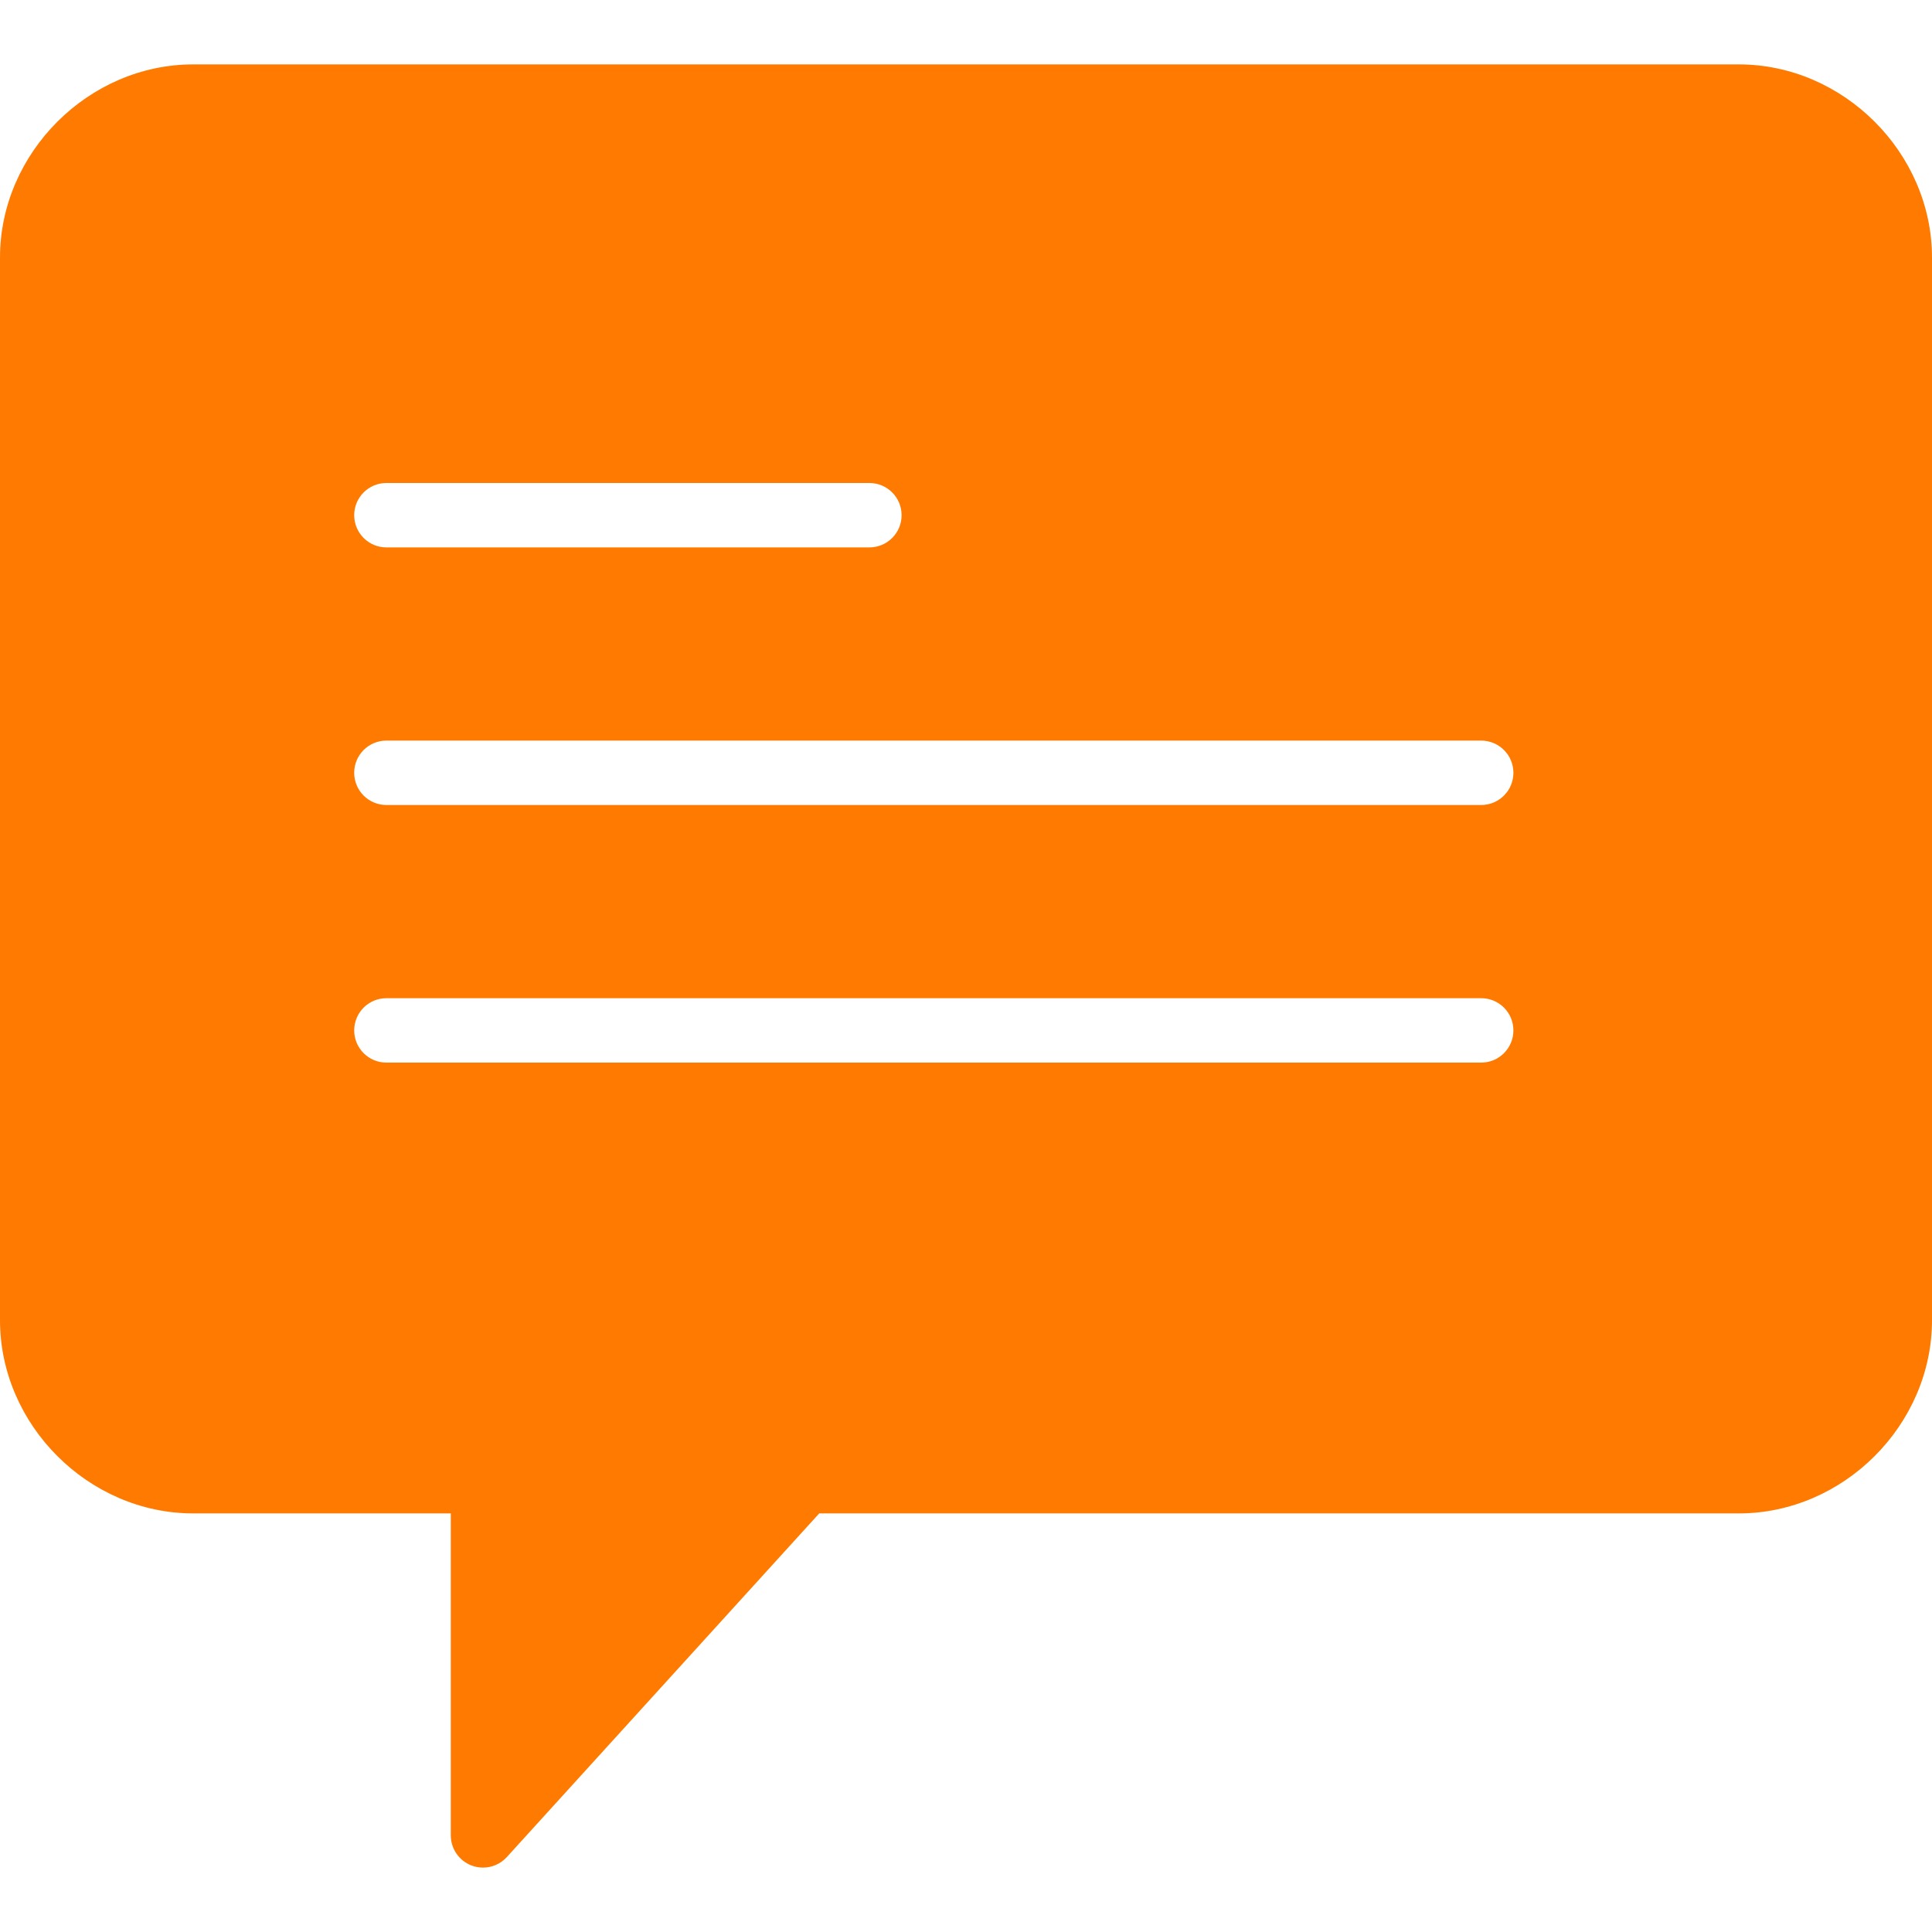
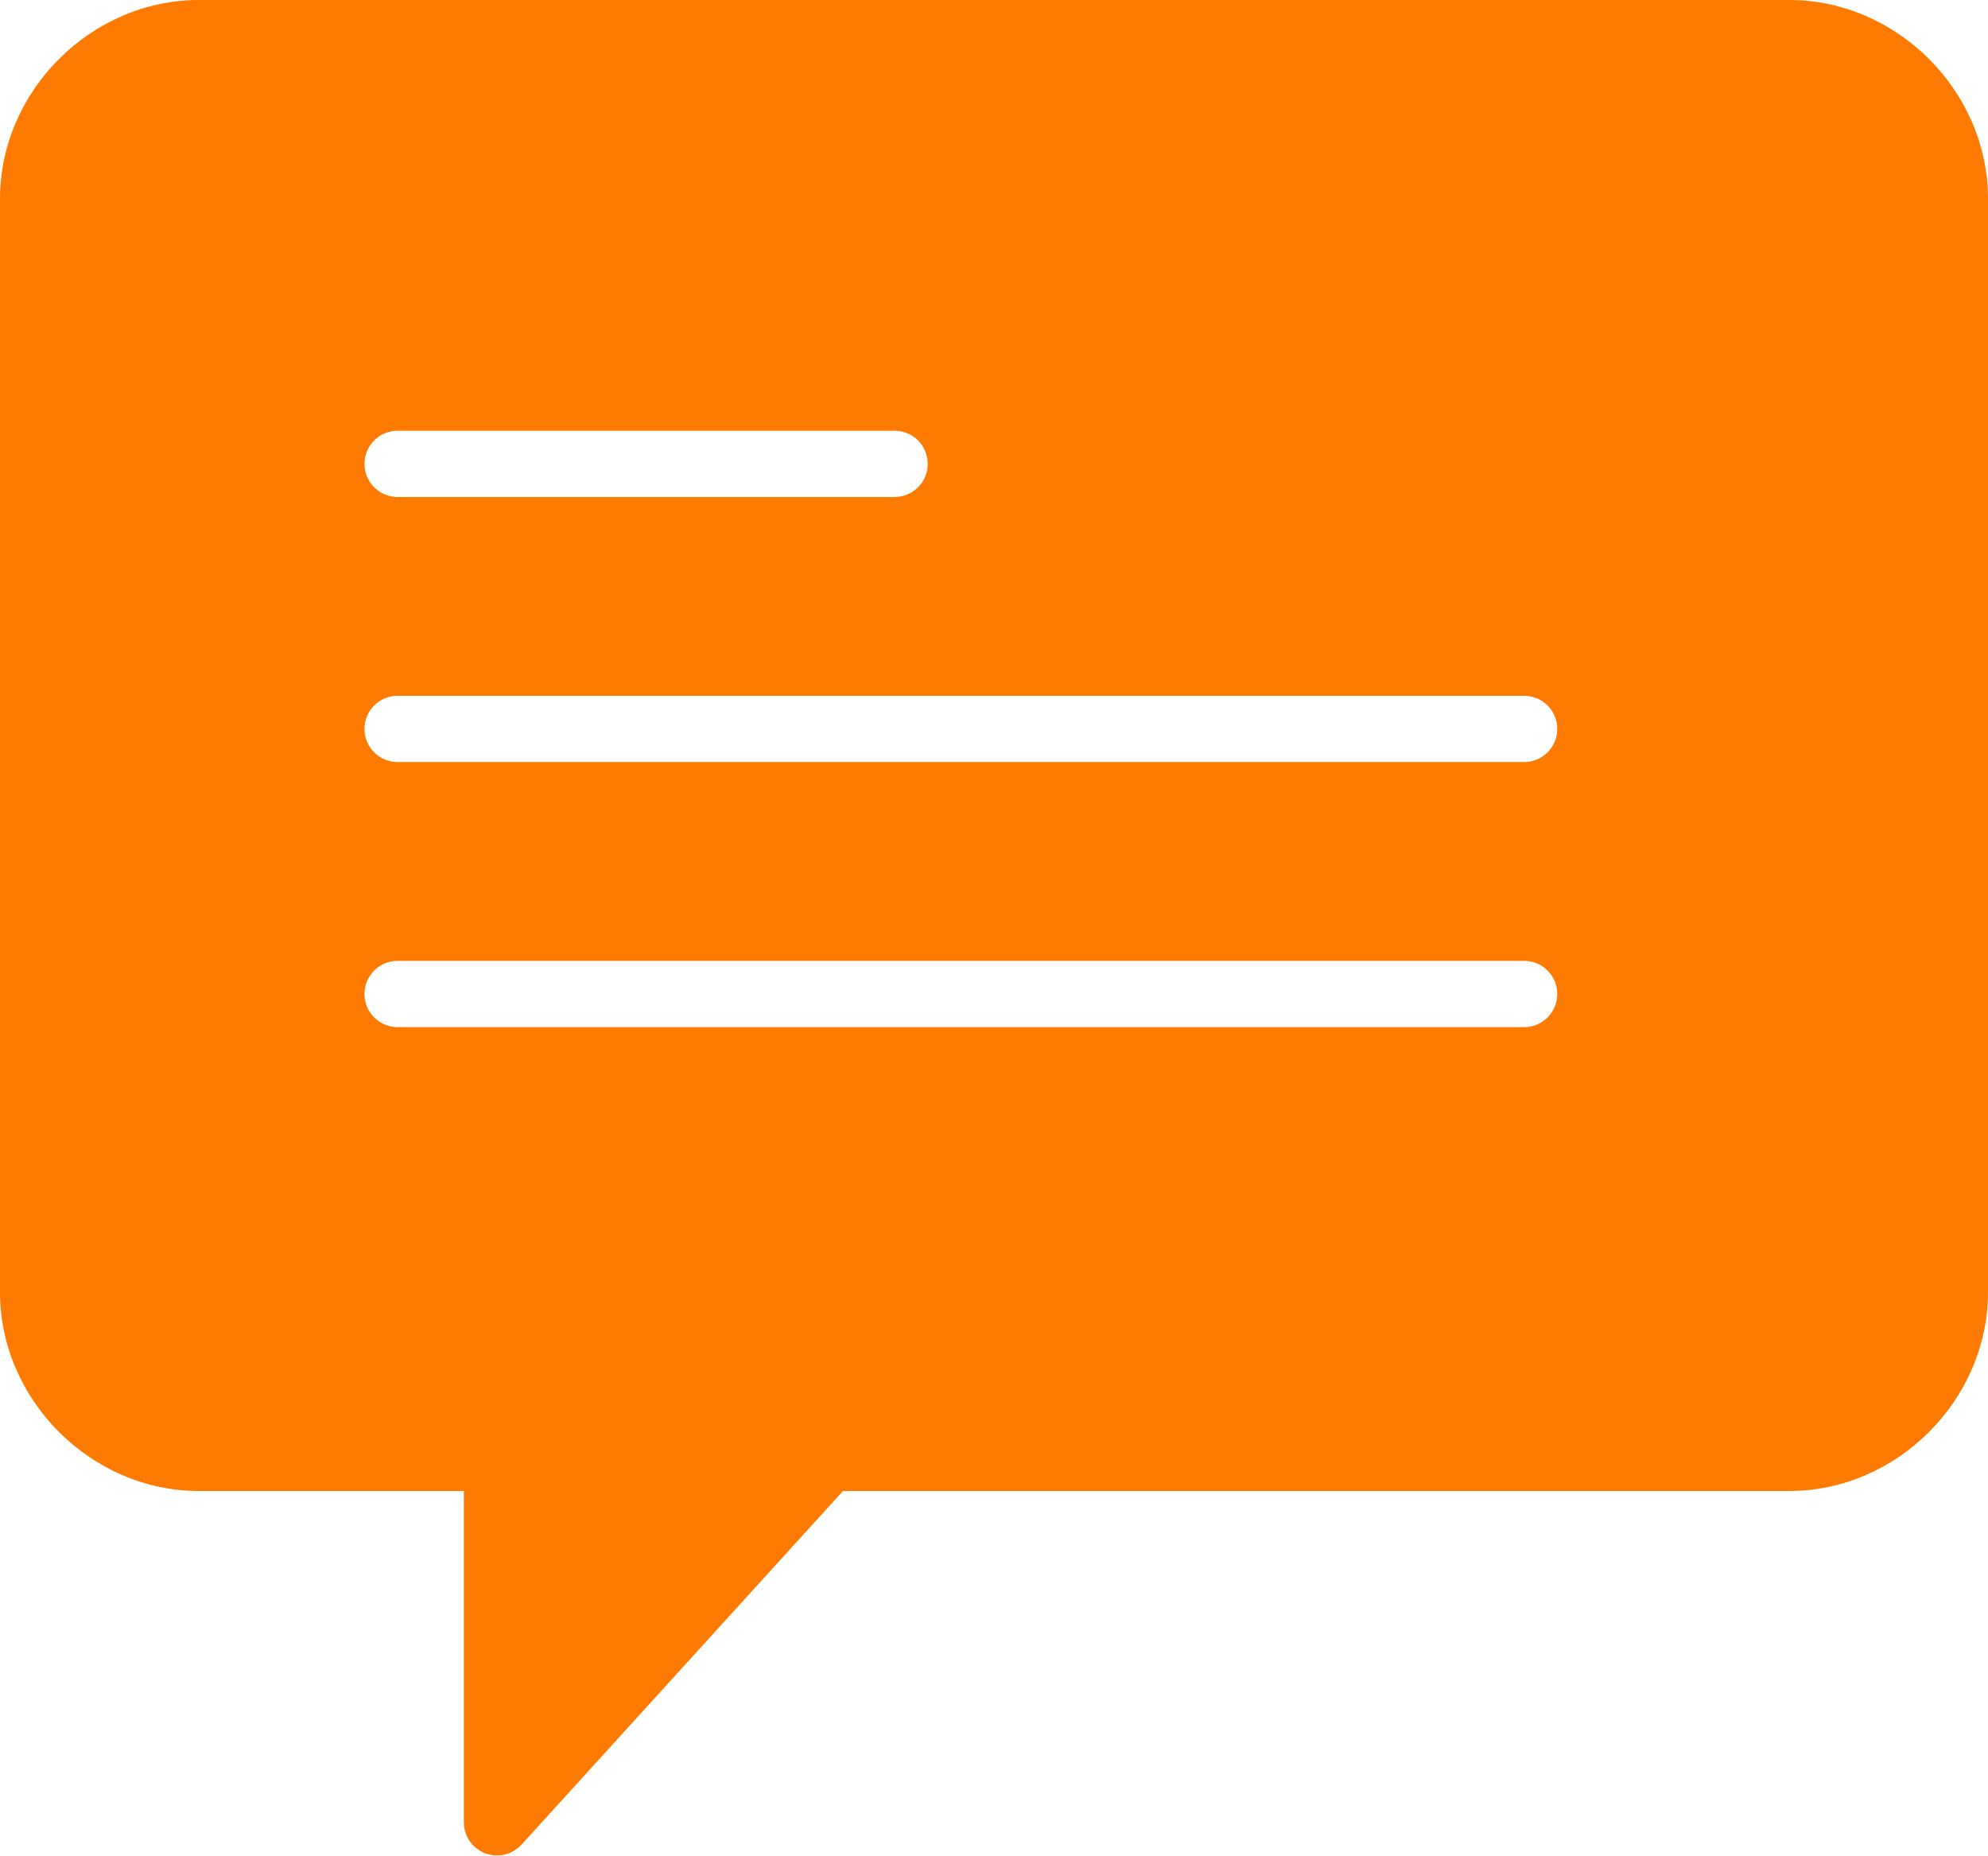
- <svg xmlns="http://www.w3.org/2000/svg" version="1.1" id="Capa_1" fill="#FF7A00" x="0px" y="0px" viewBox="0 0 60 60" style="enable-background:new 0 0 60 60;" xml:space="preserve">
-   <path d="M54,2H6C2.748,2,0,4.748,0,8v33c0,3.252,2.748,6,6,6h8v10c0,0.413,0.254,0.784,0.64,0.933C14.757,57.978,14.879,58,15,58  c0.276,0,0.547-0.115,0.74-0.327L25.442,47H54c3.252,0,6-2.748,6-6V8C60,4.748,57.252,2,54,2z M12,15h15c0.553,0,1,0.448,1,1  s-0.447,1-1,1H12c-0.553,0-1-0.448-1-1S11.447,15,12,15z M46,33H12c-0.553,0-1-0.448-1-1s0.447-1,1-1h34c0.553,0,1,0.448,1,1  S46.553,33,46,33z M46,25H12c-0.553,0-1-0.448-1-1s0.447-1,1-1h34c0.553,0,1,0.448,1,1S46.553,25,46,25z" />
-   <g>
- </g>
-   <g>
- </g>
-   <g>
- </g>
-   <g>
- </g>
-   <g>
- </g>
-   <g>
- </g>
-   <g>
- </g>
-   <g>
- </g>
-   <g>
- </g>
-   <g>
- </g>
-   <g>
- </g>
-   <g>
- </g>
-   <g>
- </g>
-   <g>
- </g>
-   <g>
- </g>
+ <svg xmlns="http://www.w3.org/2000/svg" width="60" height="56" viewBox="0 0 60 56" fill="none">
+   <path d="M54 0H6C2.748 0 0 2.748 0 6V39C0 42.252 2.748 45 6 45H14V55C14 55.413 14.254 55.784 14.64 55.933C14.757 55.978 14.879 56 15 56C15.276 56 15.547 55.885 15.74 55.673L25.442 45H54C57.252 45 60 42.252 60 39V6C60 2.748 57.252 0 54 0ZM12 13H27C27.553 13 28 13.448 28 14C28 14.552 27.553 15 27 15H12C11.447 15 11 14.552 11 14C11 13.448 11.447 13 12 13ZM46 31H12C11.447 31 11 30.552 11 30C11 29.448 11.447 29 12 29H46C46.553 29 47 29.448 47 30C47 30.552 46.553 31 46 31ZM46 23H12C11.447 23 11 22.552 11 22C11 21.448 11.447 21 12 21H46C46.553 21 47 21.448 47 22C47 22.552 46.553 23 46 23Z" fill="#FF7A00" />
</svg>
